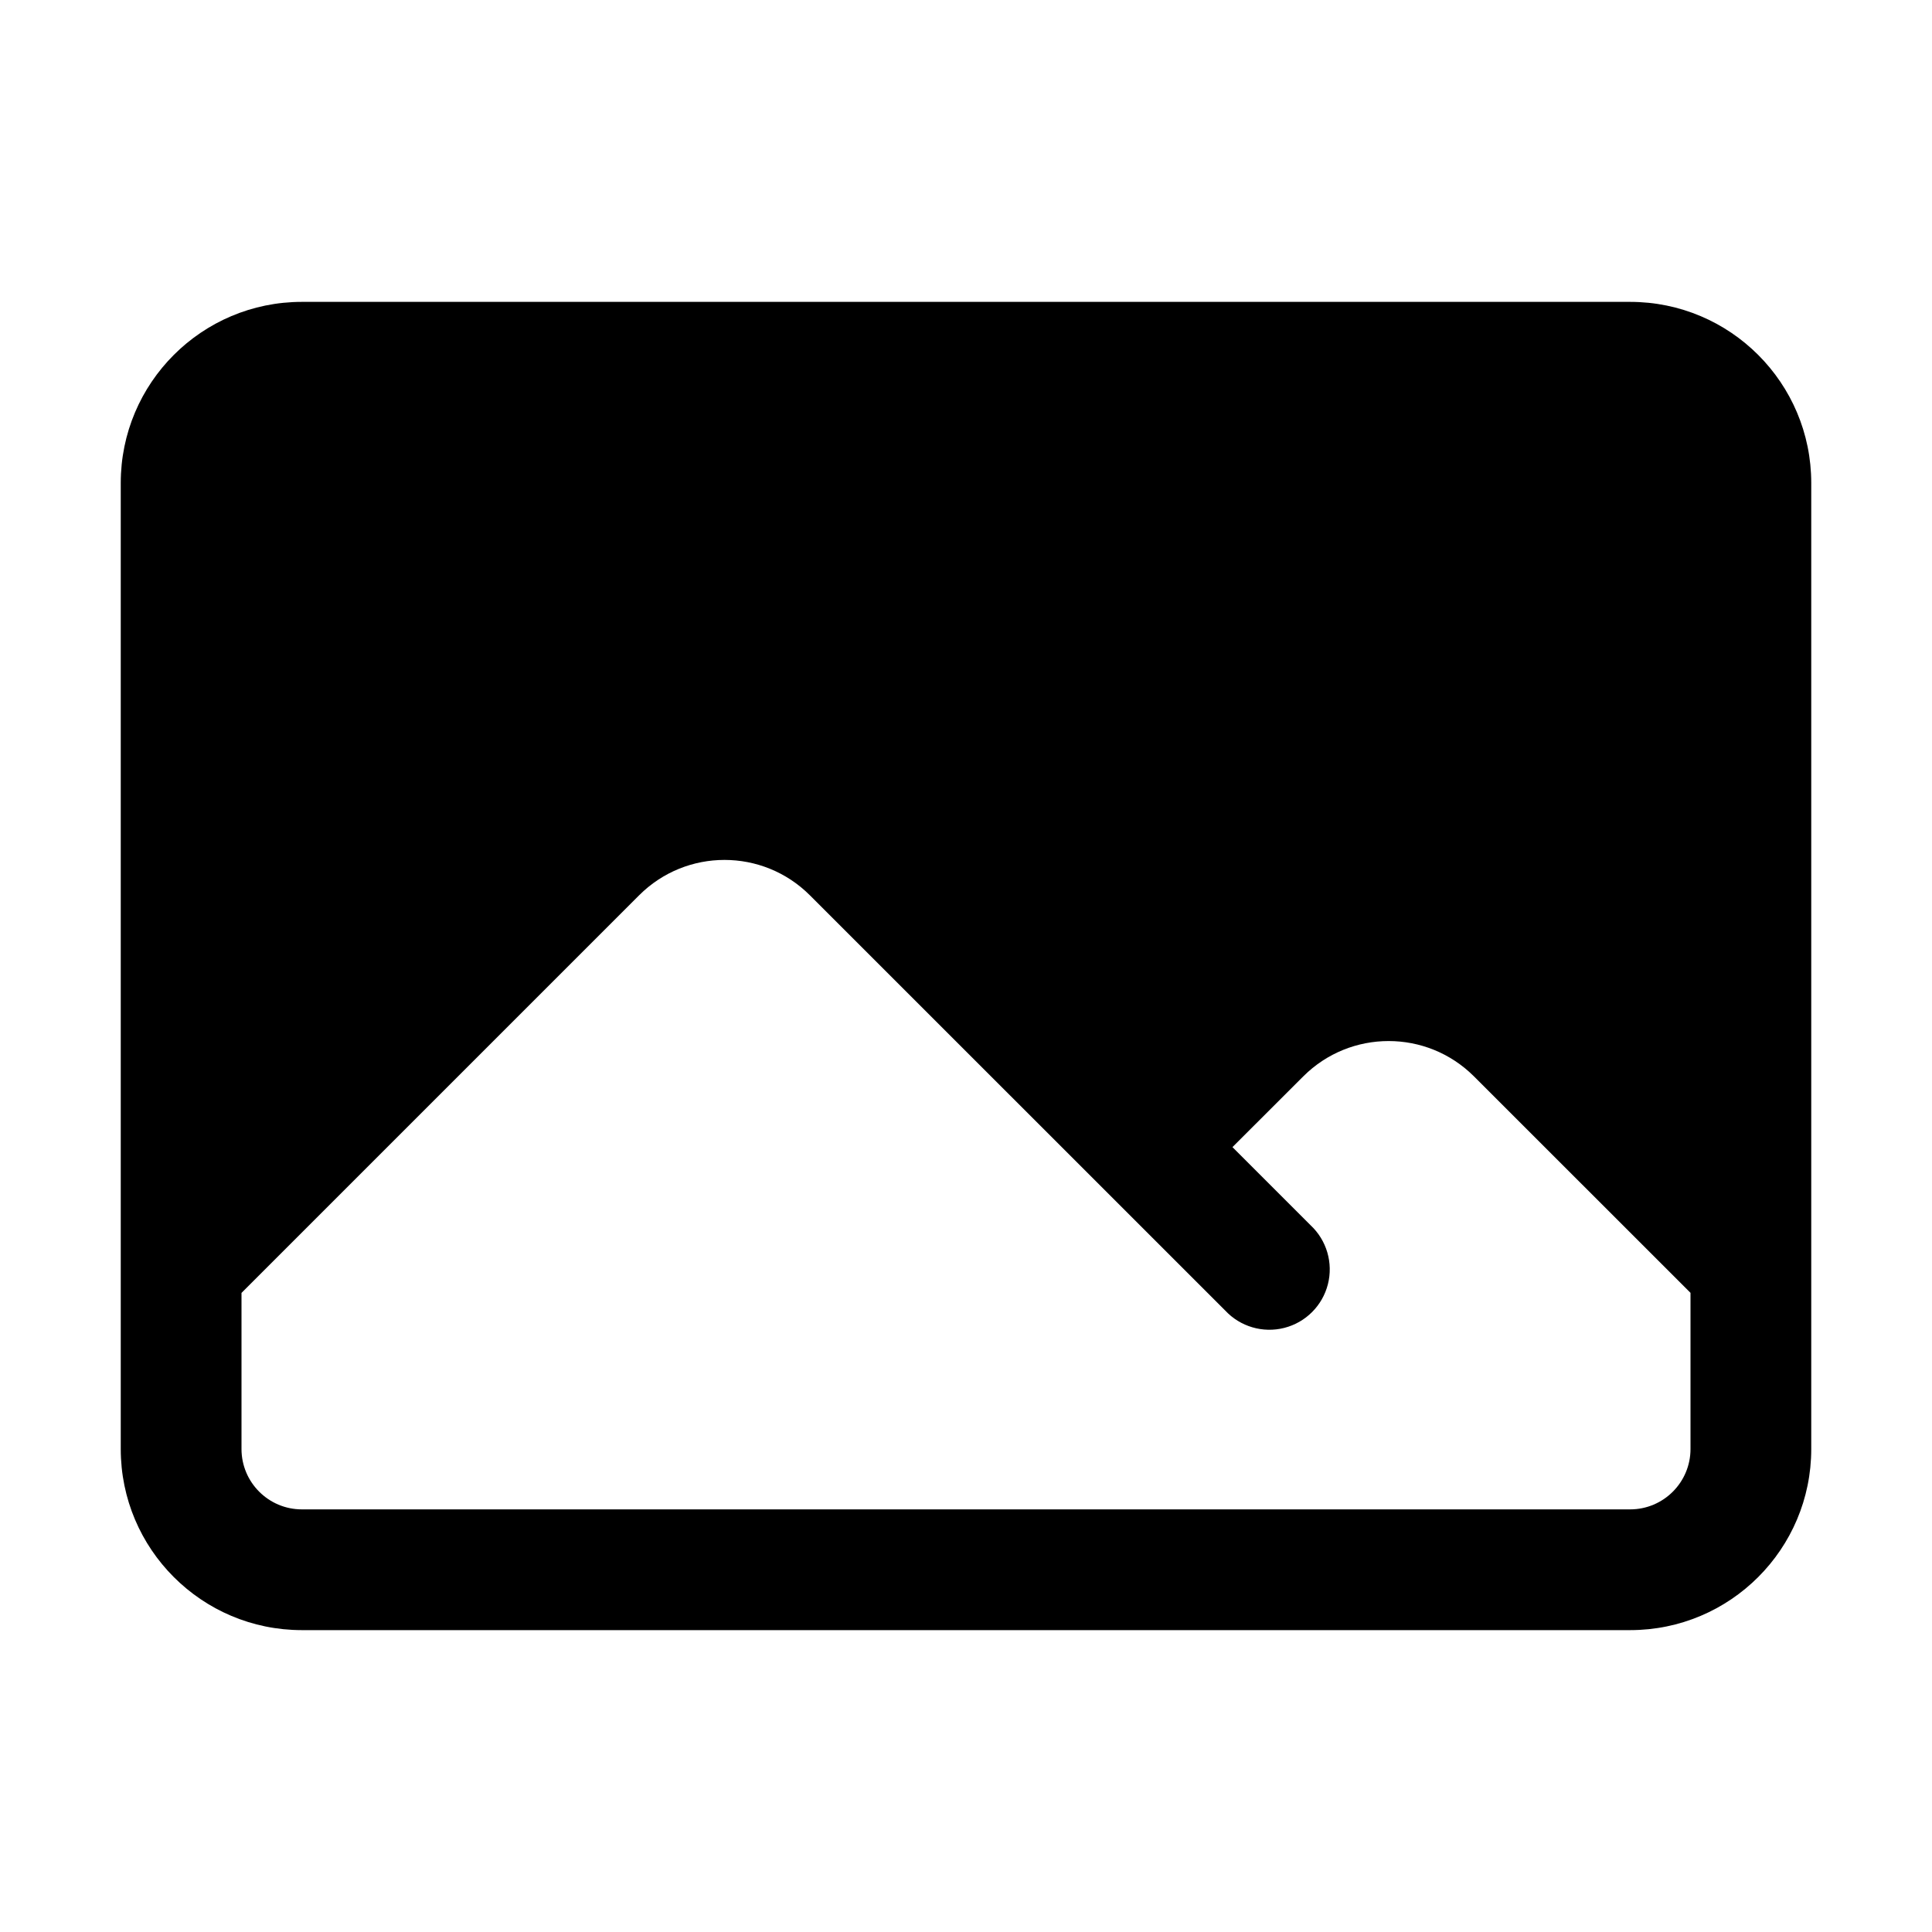
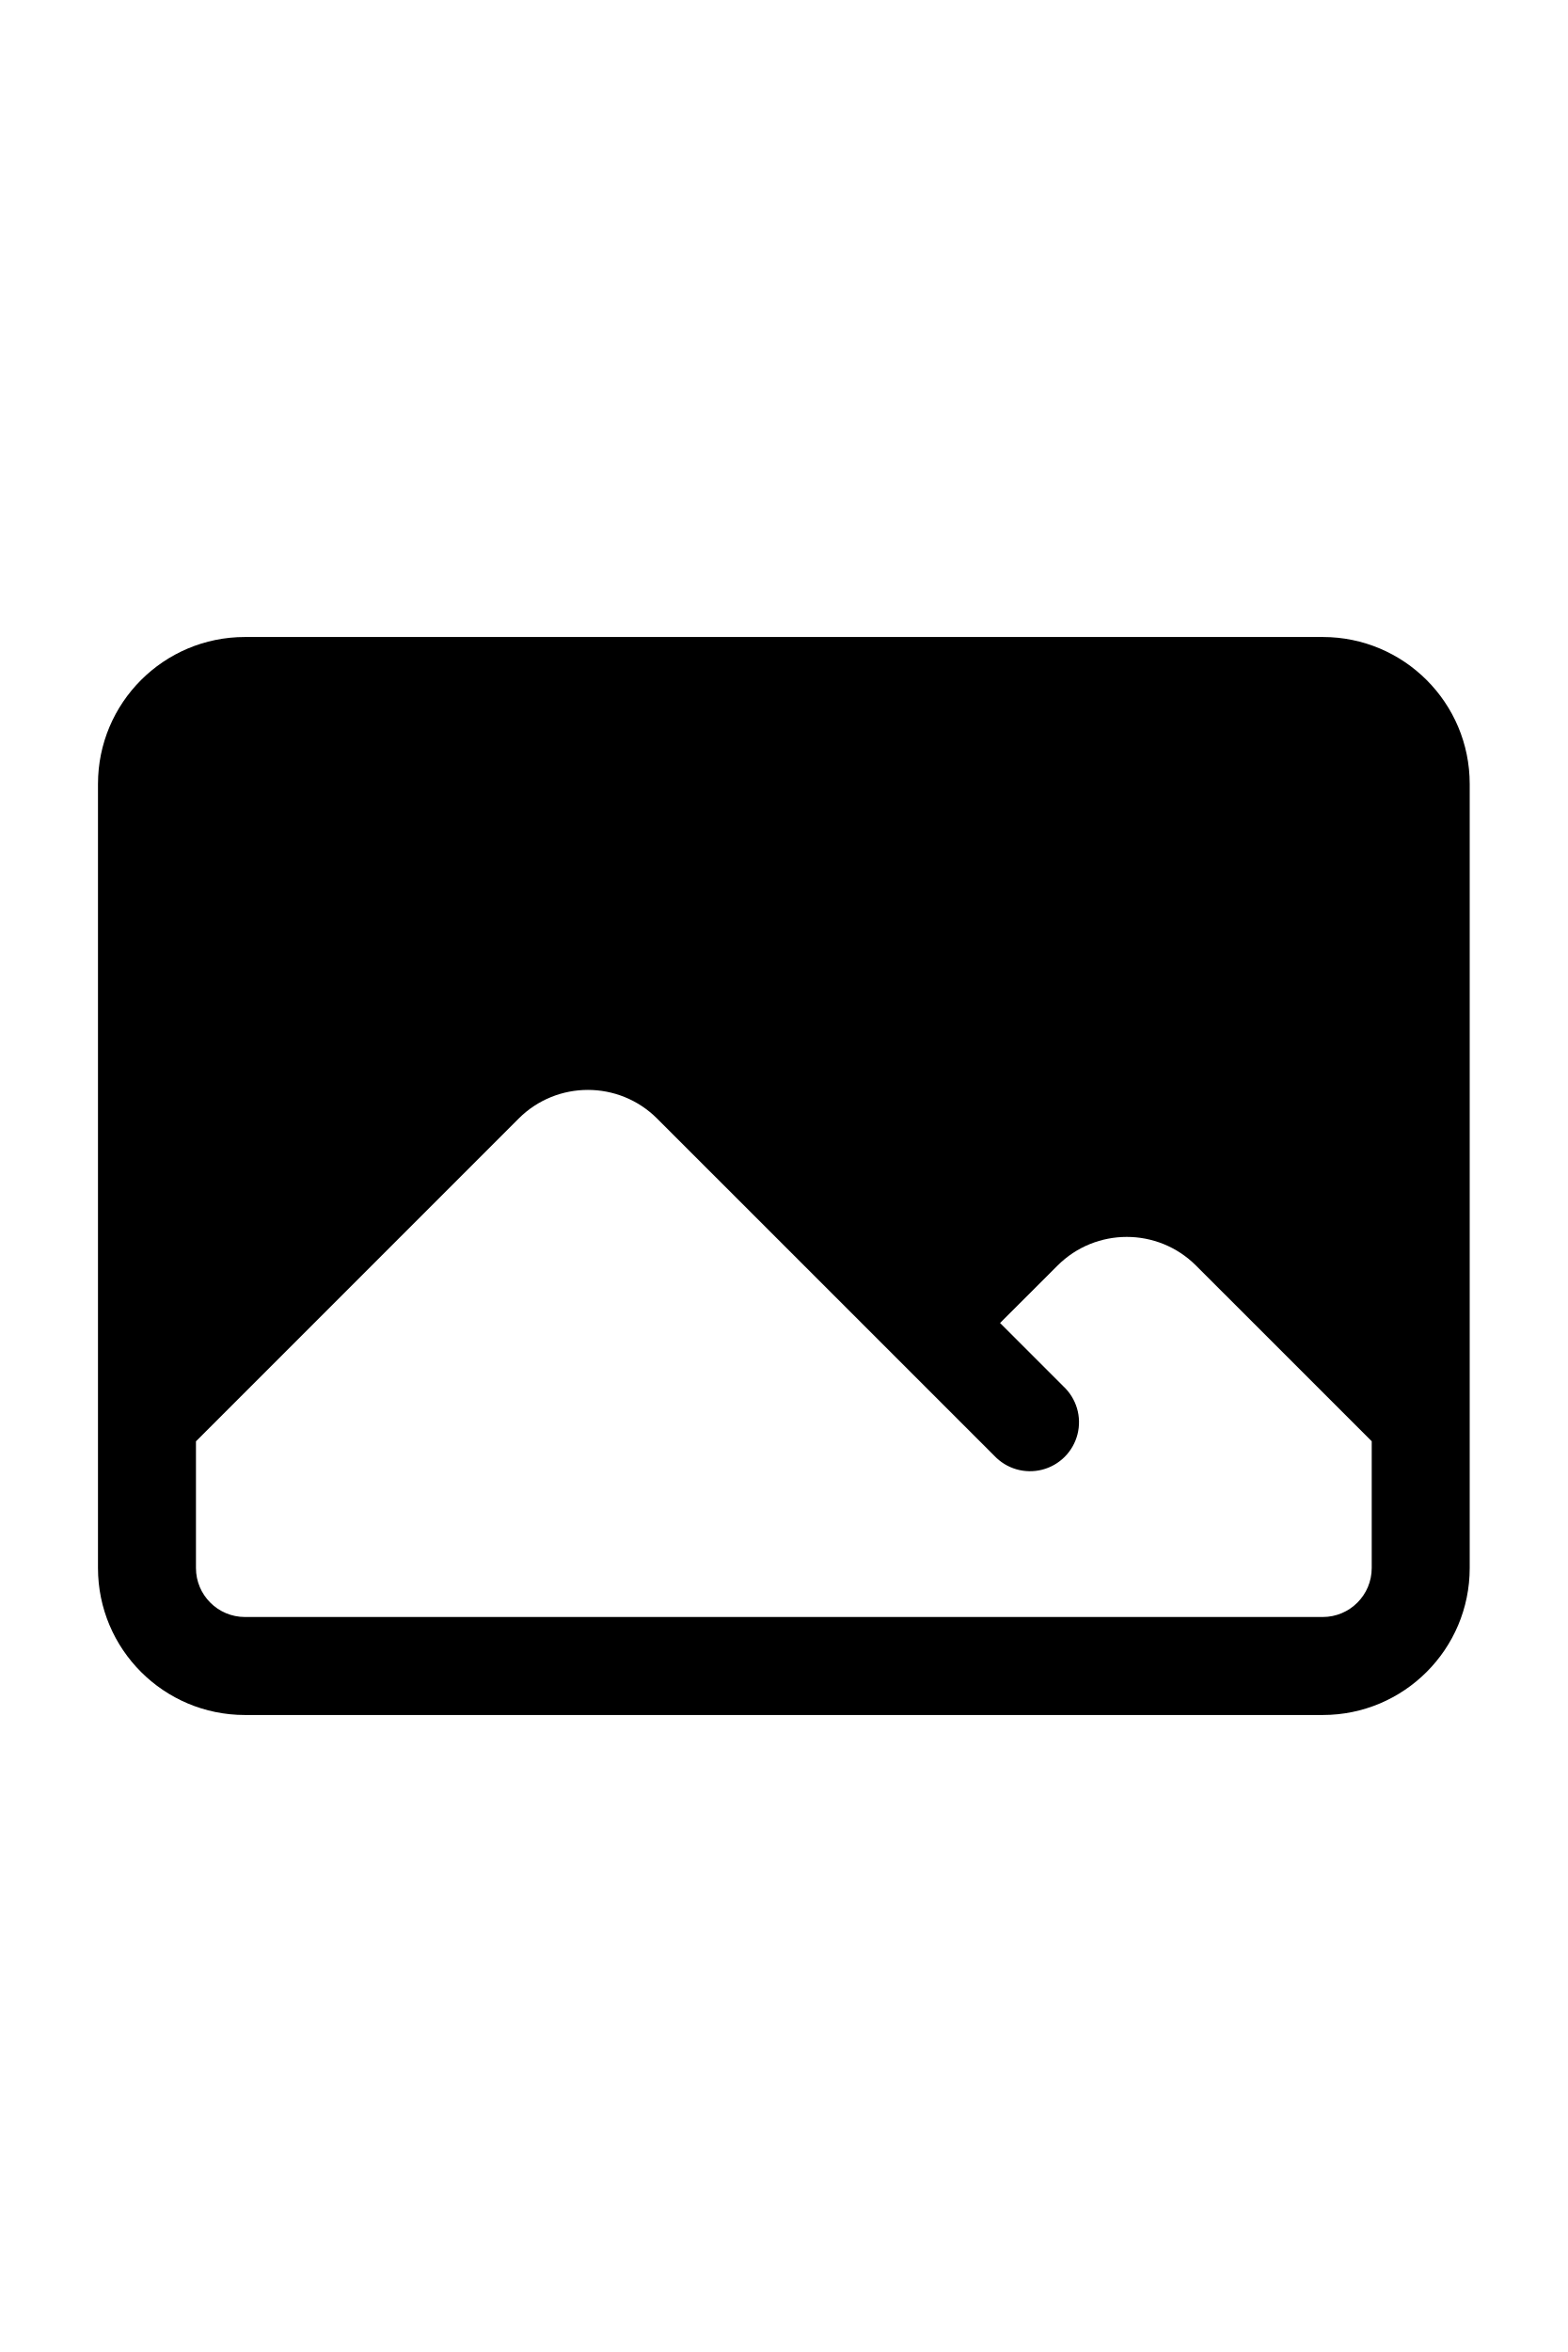
- <svg xmlns="http://www.w3.org/2000/svg" viewBox="0 0 24 24" fill="currentColor" className="w-6 h-6">
+ <svg xmlns="http://www.w3.org/2000/svg" viewBox="0 0 24 24" fill="currentColor" height="600" width="400">
  <path fillRule="evenodd" d="M1.5 6a2.25 2.25 0 012.25-2.25h16.5A2.25 2.25 0 0122.5 6v12a2.25 2.25 0 01-2.25 2.25H3.75A2.25 2.25 0 011.5 18V6zM3 16.06V18c0 .414.336.75.75.75h16.5A.75.75 0 0021 18v-1.94l-2.69-2.689a1.5 1.5 0 00-2.12 0l-.88.879.97.97a.75.75 0 11-1.06 1.06l-5.16-5.159a1.5 1.5 0 00-2.12 0L3 16.061zm10.125-7.81a1.125 1.125 0 112.25 0 1.125 1.125 0 01-2.25 0z" clipRule="evenodd" />
</svg>
